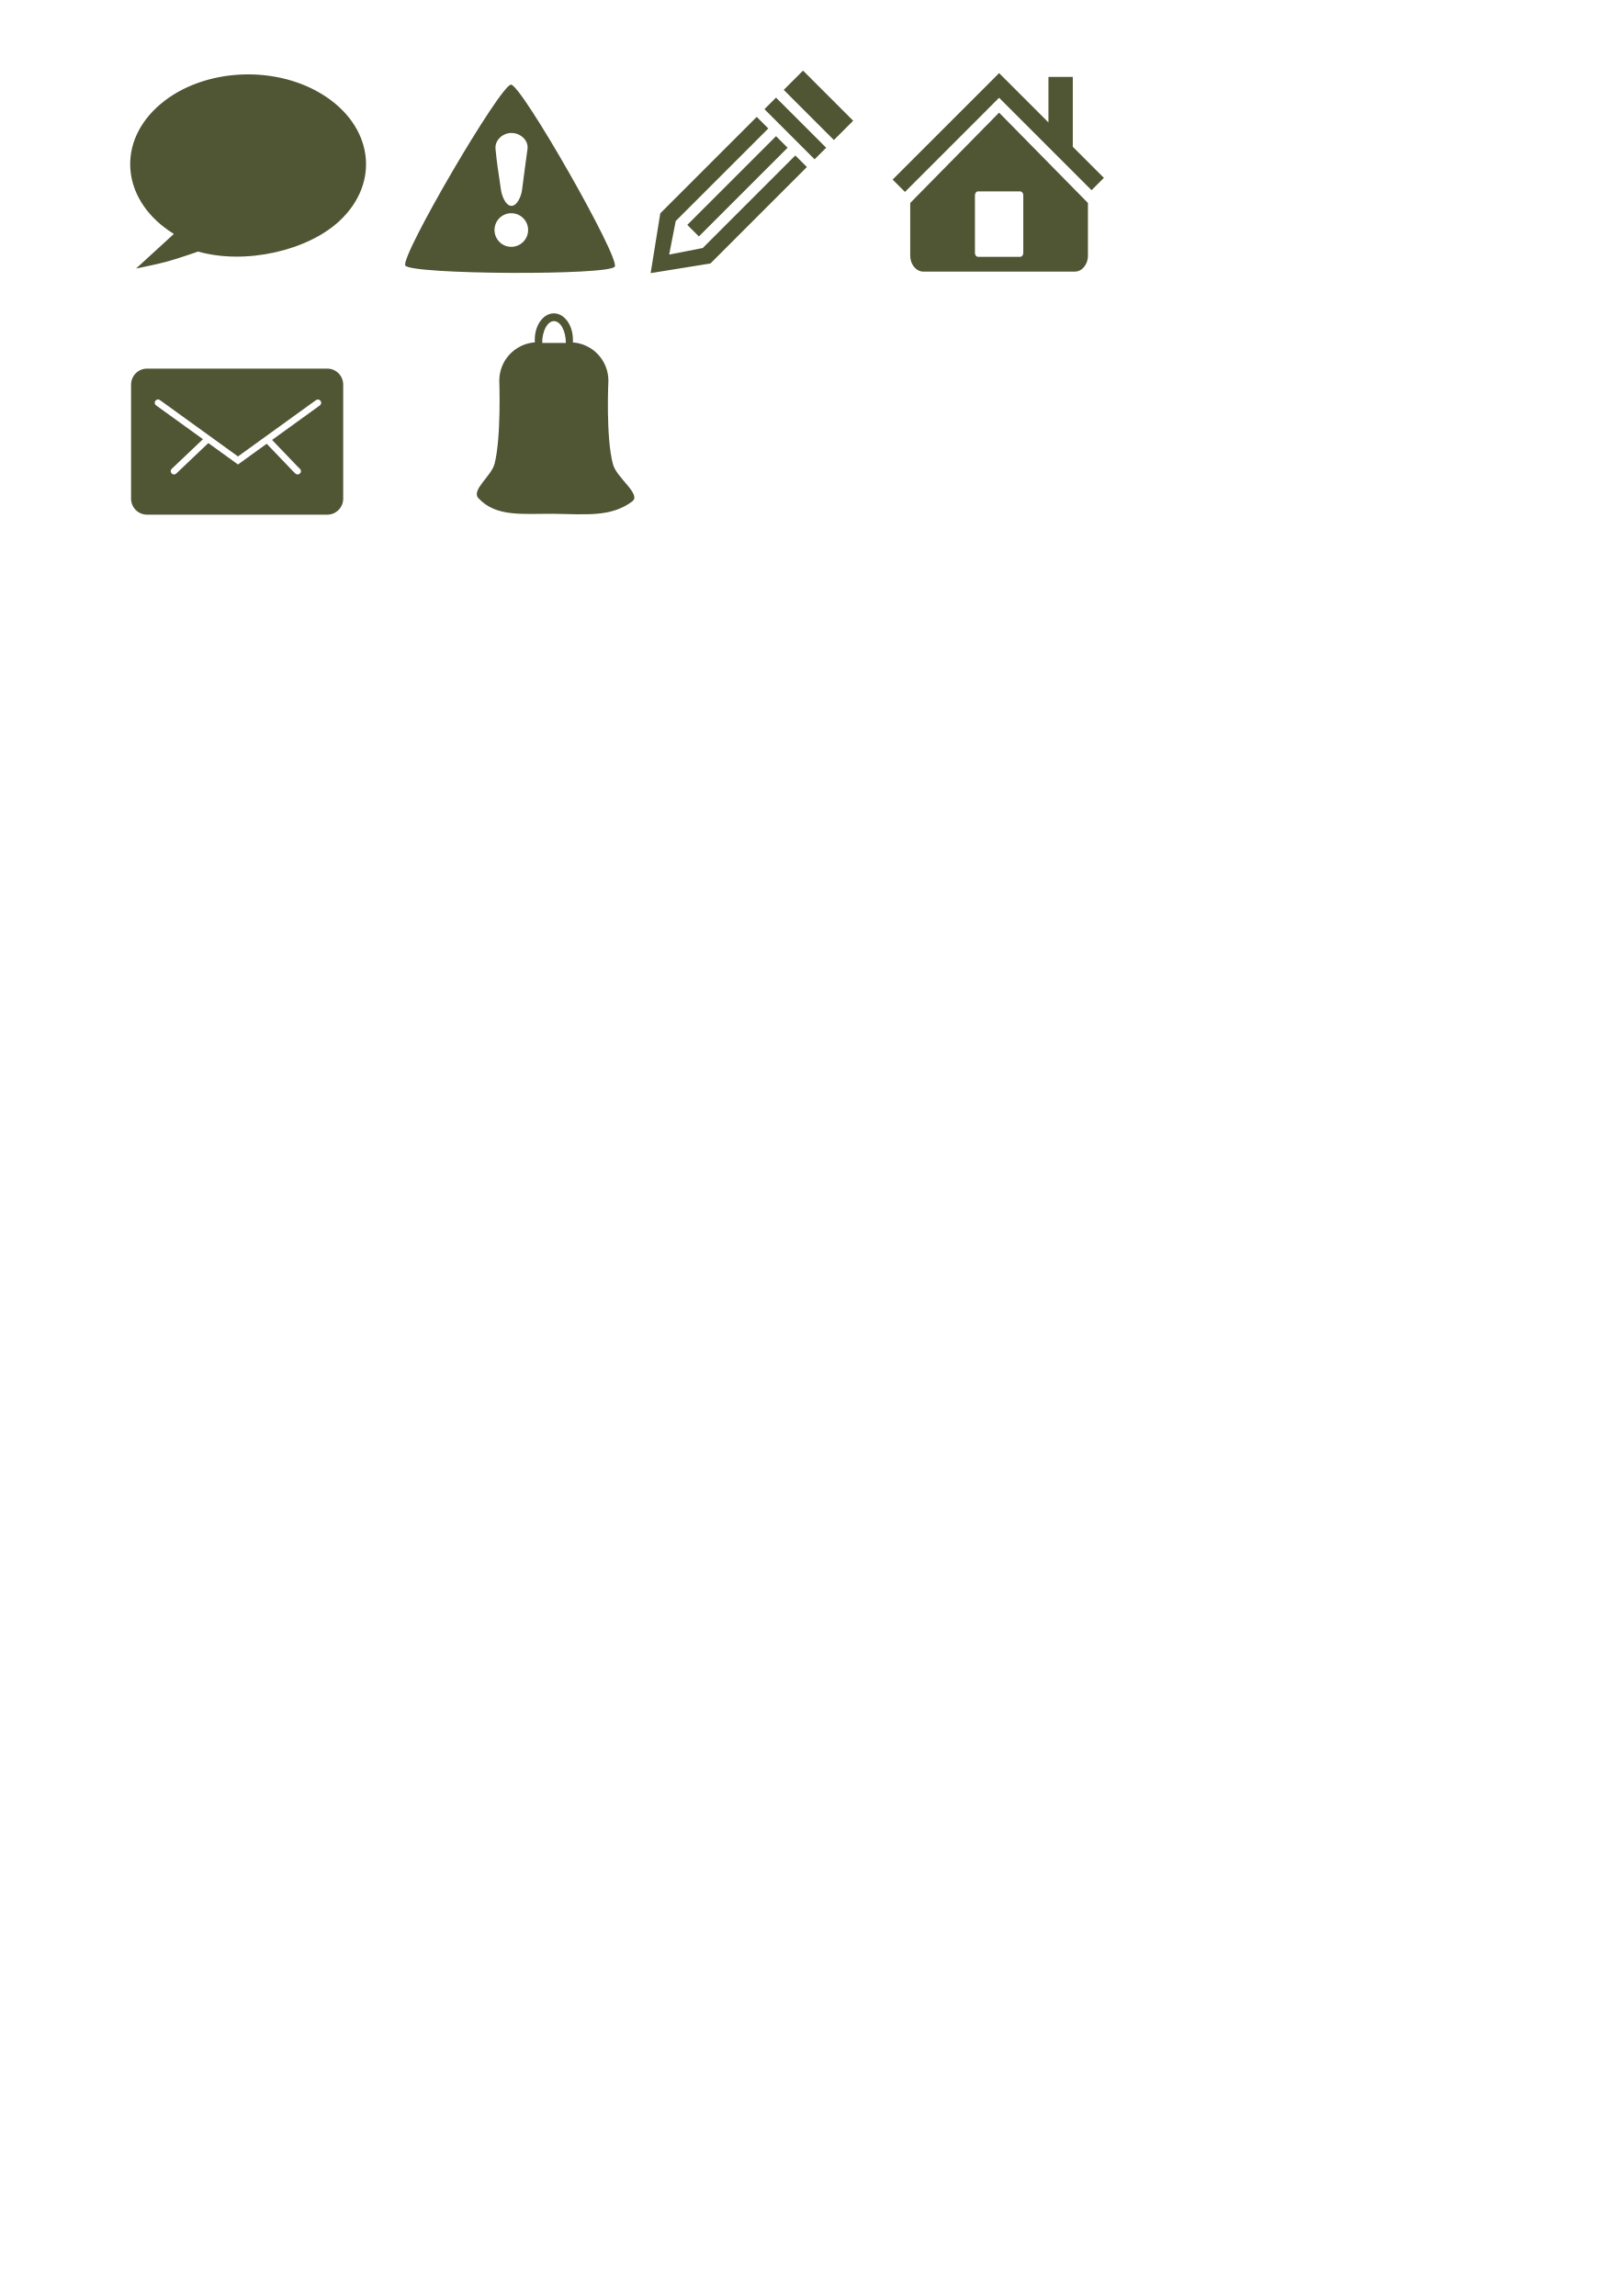
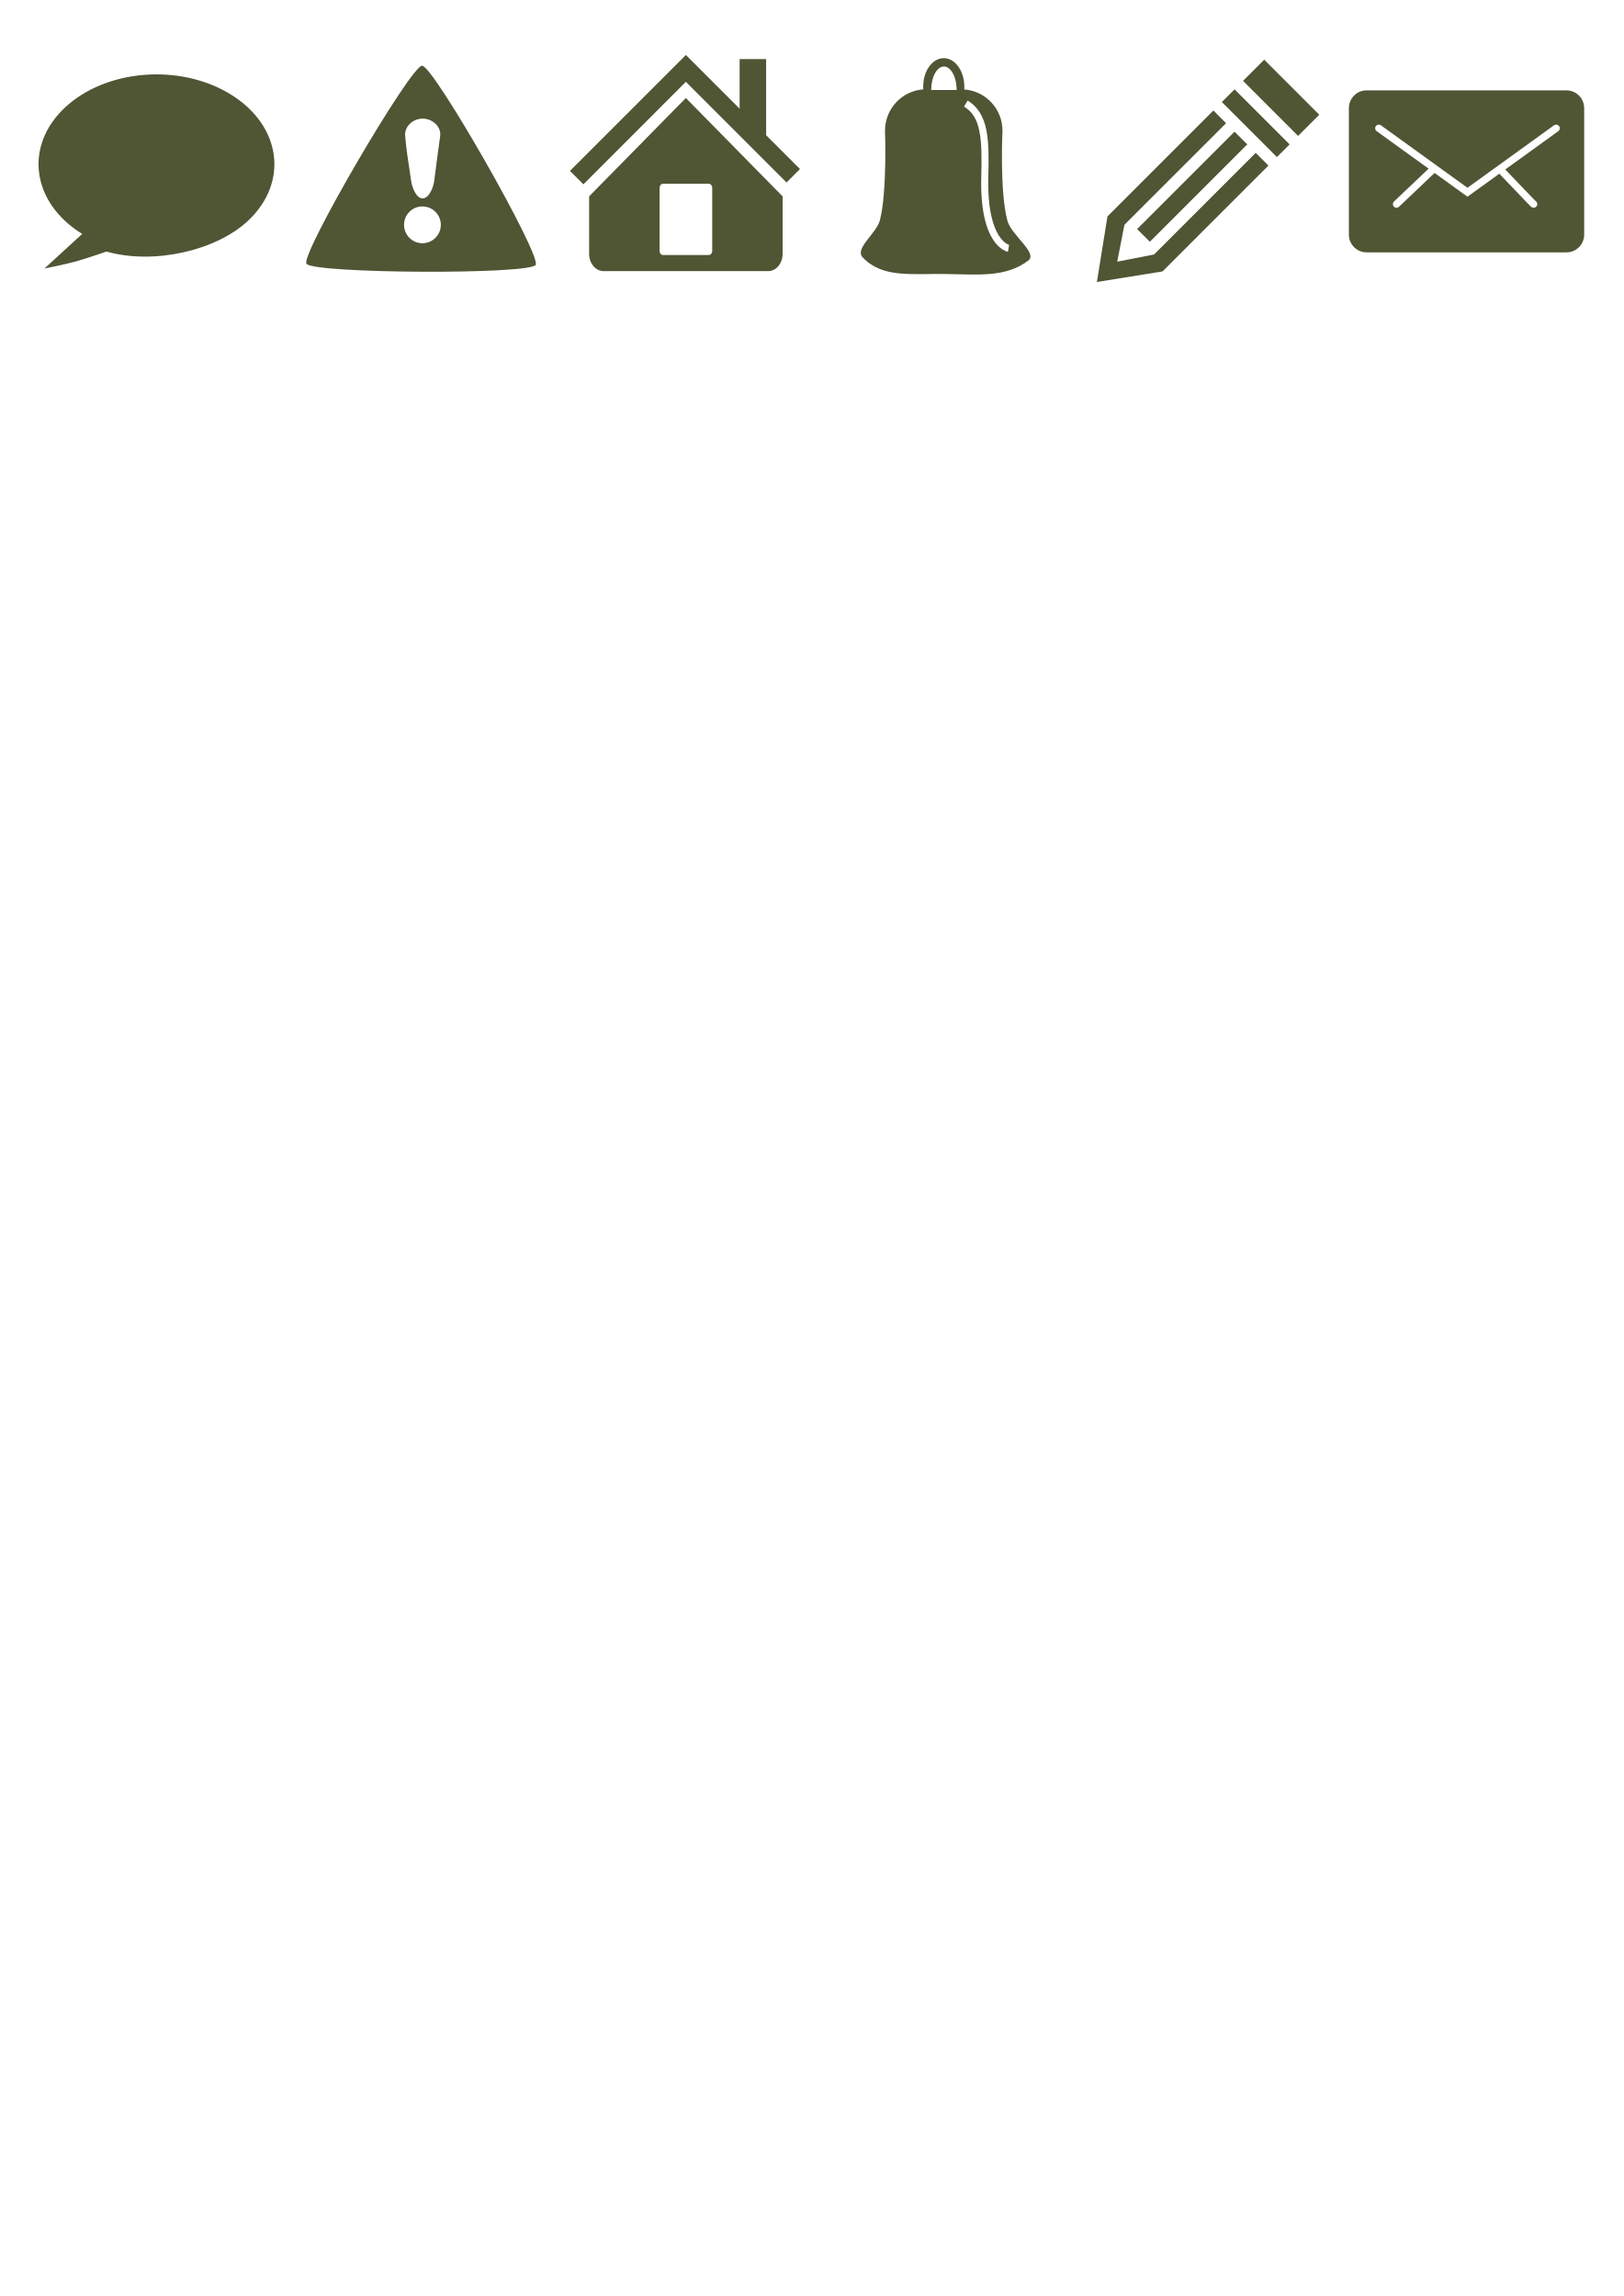
<svg xmlns="http://www.w3.org/2000/svg" width="744.094" height="1052.362" id="svg2" version="1.1">
-   <defs id="defs4" />
+   <defs id="defs4">
+     <marker orient="auto" refY="0.0" refX="0.0" id="Arrow1Lstart" style="overflow:visible">
+       <path id="path4309" d="M 0.0,0.0 L 5.0,-5.0 L -12.5,0.0 L 5.0,5.0 L 0.0,0.0 z " style="fill-rule:evenodd;stroke:#000000;stroke-width:1.0pt" transform="scale(0.8) translate(12.5,0)" />
+     </marker>
+   </defs>
  <g id="layer1">
-     <path style="fill:#505534;fill-opacity:1;opacity:1" d="m 302.593,97.77 44.194,-44.194 5.303,5.303 -42.426,42.426 -3.005,15.38 15.38,-3.005 42.426,-42.426 5.303,5.303 -44.194,44.194 -27.4,4.419 z m 12.374,5.303 40.659,-40.659 5.303,5.303 -40.659,40.659 z m 35.355,-53.033 5.303,-5.303 22.981,22.981 -5.303,5.303 z m 8.839,-8.839 8.839,-8.839 22.981,22.981 -8.839,8.839 z" id="path4147" />
-     <path style="fill:#505534;fill-opacity:1;fill-rule:nonzero;stroke:none" d="m 79.674,107.223 c -23.185,-14.313 -26.746,-40.231 -7.952,-57.889 18.794,-17.658 52.824,-20.369 76.01,-6.056 23.185,14.313 26.746,40.231 7.952,57.889 -14.602,13.72 -43.163,20.288 -64.9,14.136 0,0 -7.366,2.572 -12.875,4.193 -5.509,1.621 -15.539,3.567 -15.539,3.567 z" id="path4115" />
-     <path style="opacity:1;fill:#505534;fill-opacity:1;fill-rule:nonzero;stroke:none" d="m 234.177,38.792 c -4.801,-0.025 -50.817,78.736 -48.438,82.906 2.379,4.17 93.578,4.645 96,0.5 2.422,-4.145 -42.762,-83.382 -47.562,-83.406 z m 0.219,22.156 c 4.056,0 7.881,3.323 7.344,7.344 -0.893,6.676 -0.957,6.634 -2.5,18.75 -0.381,2.993 -2.271,7.312 -4.844,7.312 -2.604,0 -4.369,-4.328 -4.812,-7.312 -1.722,-11.58 -1.786,-11.724 -2.5,-18.75 -0.41,-4.035 3.256,-7.344 7.312,-7.344 z m -0.094,36.781 c 4.254,0 7.719,3.434 7.719,7.687 0,4.254 -3.465,7.719 -7.719,7.719 -4.254,0 -7.688,-3.465 -7.688,-7.719 0,-4.254 3.434,-7.687 7.688,-7.687 z" id="path4938" />
-     <path style="opacity:1;fill:#505534;fill-opacity:1;fill-rule:nonzero;stroke:none" d="m 67.375,168.955 c -4.056,0 -7.312,3.288 -7.312,7.344 l 0,52.25 c 0,4.056 3.256,7.344 7.312,7.344 l 82.594,0 c 4.056,0 7.312,-3.288 7.312,-7.344 l 0,-52.25 c 0,-4.056 -3.256,-7.344 -7.312,-7.344 l -82.594,0 z m 5.094,14.125 a 1.5,1.5 0 0 1 0.844,0.312 l 35.75,25.812 35.75,-25.812 a 1.5,1.5 0 1 1 1.75,2.438 l -21.875,15.812 c 6.664,7.011 9.991,10.461 11.469,11.969 0.686,0.7 0.953,0.959 1.062,1.062 0.006,0.006 0.058,0.058 0.062,0.062 a 1.5,1.5 0 0 1 0.062,0.031 c -0.002,-0.001 0.004,0.035 0,0.031 a 1.5,1.5 0 0 1 0.219,0.188 c 0,0 0.024,0.039 0.062,0.094 0.019,0.027 0.048,0.074 0.094,0.156 0.023,0.041 0.054,0.082 0.094,0.188 0.02,0.053 0.062,0.218 0.062,0.219 1e-4,4.2e-4 0.031,0.468 0.031,0.469 0,1.5e-4 -0.094,0.406 -0.094,0.406 -5e-5,1.2e-4 -0.281,0.437 -0.281,0.438 -8e-5,9e-5 -0.469,0.344 -0.469,0.344 -1.2e-4,6e-5 -0.469,0.156 -0.469,0.156 -3.2e-4,0 -0.531,-0.031 -0.531,-0.031 -4.8e-4,-1e-4 -0.191,-0.068 -0.25,-0.094 -0.236,-0.103 -0.265,-0.152 -0.312,-0.188 -0.095,-0.071 -0.138,-0.08 -0.188,-0.125 -0.197,-0.179 -0.501,-0.486 -1.281,-1.281 -1.531,-1.562 -4.887,-5.056 -11.812,-12.344 l -12.281,8.875 -0.875,0.625 -0.875,-0.625 -12.719,-9.188 -14.656,13.938 a 1.503,1.503 0 1 1 -2.094,-2.156 l 14.281,-13.562 -21.438,-15.469 a 1.5,1.5 0 0 1 0.625,-2.719 1.5,1.5 0 0 1 0.281,-0.031 z" id="rect4970" />
-     <path style="fill:#505534;fill-opacity:1;fill-rule:nonzero;stroke:none;opacity:1" d="m 457.848,33.5 -2.812,2.844 -45.969,45.969 5.656,5.656 43.125,-43.156 22.625,22.625 19.75,19.75 5.656,-5.656 -14.25,-14.25 0,-32.031 -11.156,0 0,20.875 -19.781,-19.781 -2.844,-2.844 z m 0,18.125 -40.719,41.406 0,24.156 c 0,4.056 2.73,7.312 6.094,7.312 l 69.281,0 c 3.364,0 6.062,-3.256 6.062,-7.312 l 0,-24.156 -40.719,-41.406 z m -9.625,36.094 19.281,0 c 0.791,0 1.438,0.792 1.438,1.781 l 0,26.437 c 0,0.989 -0.646,1.781 -1.438,1.781 l -19.281,0 c -0.791,0 -1.438,-0.792 -1.438,-1.781 l 0,-26.437 c 0,-0.989 0.646,-1.781 1.438,-1.781 z" id="rect5010" />
-     <path style="fill:#505534;fill-opacity:1;fill-rule:nonzero;stroke:none" d="m 253.81,143.626 c -4.832,0 -8.75,5.419 -8.75,12.125 0,0.388 0.037,0.778 0.062,1.156 -9.149,0.668 -16.312,8.269 -16.312,17.594 0,0 0.959,25.743 -2.156,38.062 -1.425,5.635 -10.846,12.056 -7.406,15.781 8.194,8.872 20.507,7 34.812,7.165 14.305,0.165 25.939,1.633 35.688,-5.696 4.273,-3.213 -7.128,-10.775 -8.812,-16.906 -3.398,-12.368 -2.125,-38.406 -2.125,-38.406 0,-9.306 -7.159,-16.868 -16.281,-17.562 0.027,-0.388 0.031,-0.789 0.031,-1.188 0,-6.706 -3.918,-12.125 -8.75,-12.125 z m 0.062,3.562 c 2.993,0 5.438,4.477 5.438,10 l -10.844,0 c 0,-5.523 2.413,-10 5.406,-10 z" id="rect4060" />
-     <path style="fill:#505534;fill-opacity:1;fill-rule:nonzero;stroke:none" d="m 267.711,169.855 c -0.743,-2.945 -2.31,-5.64 -4.631,-7.617 0.658,-0.173 3.845,0.902 5.016,2.146 2.83,2.962 4.034,7.062 5.093,10.924 2.535,9.925 0.185,20.265 2.037,30.264 0.998,5.111 3.465,9.761 5.329,14.585 0.512,1.438 2.138,4.545 1.521,5.011 -4.919,-3.51 -8.332,-8.893 -9.584,-14.786 -2.081,-7.923 -2.047,-16.154 -2.153,-24.282 -0.118,-5.504 -0.837,-11.019 -2.628,-16.244 z" id="path4087" />
+     <rect style="fill:#4d4d4d;fill-opacity:0;fill-rule:nonzero;stroke:none" id="rect4232-0-2" width="109.286" height="109.286" x="258" y="22.362" />
+     <rect style="fill:#4d4d4d;fill-opacity:0;fill-rule:nonzero;stroke:none" id="rect4232-0-23" width="109.286" height="109.286" x="378" y="22.362" />
+     <rect style="fill:#4d4d4d;fill-opacity:0;fill-rule:nonzero;stroke:none" id="rect4232-0-9" width="109.286" height="109.286" x="498" y="22.362" />
+     <rect style="fill:#4d4d4d;fill-opacity:0;fill-rule:nonzero;stroke:none" id="rect4232-0-6" width="109.286" height="109.286" x="618" y="22.362" />
+     <rect style="fill:#4d4d4d;fill-opacity:0;fill-rule:nonzero;stroke:none" id="rect4232" width="109.286" height="109.286" x="17.143" y="22.505" />
+     <rect style="fill:#4d4d4d;fill-opacity:0;fill-rule:nonzero;stroke:none" id="rect4232-0" width="109.286" height="109.286" x="138" y="23.076" />
+     <path style="fill:#505534;fill-opacity:1" d="m 507.527,99.168 48.523,-48.523 5.823,5.823 -46.582,46.582 -3.3,16.886 16.886,-3.3 46.582,-46.582 5.823,5.823 -48.523,48.523 -30.085,4.852 z m 13.587,5.823 44.642,-44.642 5.823,5.823 -44.642,44.642 z m 38.819,-58.228 5.823,-5.823 25.232,25.232 -5.823,5.823 z m 9.705,-9.705 9.705,-9.705 25.232,25.232 -9.705,9.705 z" id="path4147" />
+     <path style="fill:#505534;fill-opacity:1;fill-rule:nonzero;stroke:none" d="m 37.674,107.223 c -23.185,-14.313 -26.746,-40.231 -7.952,-57.889 18.794,-17.658 52.824,-20.369 76.01,-6.056 23.185,14.313 26.746,40.231 7.952,57.889 -14.602,13.72 -43.163,20.288 -64.9,14.136 0,0 -7.366,2.572 -12.875,4.193 -5.509,1.621 -15.539,3.567 -15.539,3.567 z" id="path4115" />
+     <path style="fill:#505534;fill-opacity:1;fill-rule:nonzero;stroke:none" d="m 193.437,30.115 c -5.255,-0.027 -55.62,86.178 -53.016,90.743 2.604,4.564 102.423,5.085 105.074,0.547 2.651,-4.537 -46.803,-91.263 -52.058,-91.29 z m 0.239,24.25 c 4.439,0 8.626,3.638 8.038,8.038 -0.977,7.307 -1.047,7.261 -2.736,20.522 -0.417,3.276 -2.486,8.004 -5.301,8.004 -2.85,0 -4.782,-4.737 -5.267,-8.004 -1.885,-12.675 -1.955,-12.832 -2.736,-20.522 -0.449,-4.417 3.564,-8.038 8.004,-8.038 z m -0.103,40.258 c 4.656,0 8.448,3.758 8.448,8.414 0,4.656 -3.792,8.448 -8.448,8.448 -4.656,0 -8.414,-3.792 -8.414,-8.448 0,-4.656 3.758,-8.414 8.414,-8.414 z" id="path4938" />
+     <path style="fill:#505534;fill-opacity:1;fill-rule:nonzero;stroke:none" d="m 626.264,41.424 c -4.499,0 -8.11,3.646 -8.11,8.145 l 0,57.95 c 0,4.499 3.612,8.145 8.11,8.145 l 91.605,0 c 4.499,0 8.11,-3.646 8.11,-8.145 l 0,-57.95 c 0,-4.499 -3.612,-8.145 -8.11,-8.145 l -91.605,0 z m 5.649,15.666 a 1.664,1.664 0 0 1 0.936,0.347 l 39.65,28.629 39.65,-28.629 a 1.664,1.664 0 1 1 1.941,2.703 l -24.262,17.538 c 7.391,7.776 11.081,11.602 12.72,13.275 0.761,0.777 1.057,1.064 1.178,1.178 0.006,0.007 0.064,0.064 0.069,0.069 a 1.664,1.664 0 0 1 0.069,0.035 c -0.002,-0.001 0.004,0.039 0,0.035 a 1.664,1.664 0 0 1 0.243,0.208 c 0,0 0.027,0.044 0.069,0.104 0.021,0.03 0.053,0.082 0.104,0.173 0.025,0.046 0.059,0.091 0.104,0.208 0.022,0.059 0.069,0.242 0.069,0.243 1.1e-4,4.65e-4 0.035,0.52 0.035,0.52 0,1.66e-4 -0.104,0.45 -0.104,0.451 -6e-5,1.33e-4 -0.312,0.485 -0.312,0.485 -9e-5,1e-4 -0.52,0.381 -0.52,0.381 -1.4e-4,6.6e-5 -0.52,0.173 -0.52,0.173 -3.5e-4,0 -0.589,-0.034 -0.589,-0.035 -5.3e-4,-1.11e-4 -0.212,-0.076 -0.277,-0.104 -0.262,-0.114 -0.294,-0.169 -0.347,-0.208 -0.105,-0.079 -0.153,-0.089 -0.208,-0.139 -0.219,-0.199 -0.556,-0.538 -1.421,-1.421 -1.698,-1.732 -5.42,-5.607 -13.101,-13.69 l -13.621,9.843 -0.97,0.693 -0.97,-0.693 L 657.423,79.272 641.168,94.73 a 1.667,1.667 0 1 1 -2.322,-2.391 l 15.839,-15.042 -23.776,-17.156 a 1.664,1.664 0 0 1 0.693,-3.015 1.664,1.664 0 0 1 0.312,-0.035 z" id="rect4970" />
+     <path style="fill:#505534;fill-opacity:1;fill-rule:nonzero;stroke:none" d="m 314.312,25.186 -3.062,3.096 -50.051,50.051 6.159,6.159 46.955,-46.989 24.634,24.634 21.504,21.504 6.159,-6.159 -15.515,-15.515 0,-34.876 -12.147,0 0,22.729 -21.538,-21.538 -3.096,-3.096 z m 0,19.735 -44.335,45.083 0,26.301 c 0,4.416 2.973,7.962 6.635,7.962 l 75.434,0 c 3.662,0 6.601,-3.546 6.601,-7.962 l 0,-26.301 -44.335,-45.083 z m -10.48,39.299 20.994,0 c 0.862,0 1.565,0.862 1.565,1.939 l 0,28.785 c 0,1.077 -0.703,1.939 -1.565,1.939 l -20.994,0 c -0.862,0 -1.565,-0.862 -1.565,-1.939 l 0,-28.785 c 0,-1.077 0.703,-1.939 1.565,-1.939 z" id="rect5010" />
+     <path style="fill:#505534;fill-opacity:1;fill-rule:nonzero;stroke:none" d="m 432.493,26.657 c -5.203,0 -9.422,5.835 -9.422,13.056 0,0.418 0.04,0.837 0.067,1.245 -9.851,0.719 -17.565,8.903 -17.565,18.944 0,0 1.033,27.719 -2.322,40.985 -1.535,6.068 -11.679,12.982 -7.975,16.993 8.823,9.554 22.081,7.528 37.485,7.706 15.404,0.178 27.931,1.768 38.427,-6.124 4.601,-3.46 -7.675,-11.602 -9.489,-18.204 -3.659,-13.318 -2.288,-41.355 -2.288,-41.355 0,-10.021 -7.708,-18.163 -17.531,-18.911 0.029,-0.418 0.034,-0.85 0.034,-1.279 0,-7.221 -4.218,-13.056 -9.422,-13.056 z m 0.067,3.836 c 3.223,0 5.855,4.821 5.855,10.768 l -11.676,0 c 0,-5.947 2.598,-10.768 5.821,-10.768 z M 443.429,46.106 c 4.783,2.84 7.349,7.483 8.547,13.325 1.198,5.842 1.17,12.965 0.942,21.468 -0.408,15.24 2.3,23.152 4.879,27.155 1.289,2.002 2.546,3.047 3.432,3.6 0.886,0.554 1.211,0.572 1.211,0.572 l -0.538,3.197 c 0,0 -1.107,-0.242 -2.389,-1.043 -1.282,-0.802 -2.909,-2.196 -4.442,-4.576 -3.066,-4.76 -5.803,-13.322 -5.384,-28.972 0.226,-8.455 0.216,-15.445 -0.875,-20.761 -1.091,-5.317 -3.114,-8.878 -7.033,-11.205 l 1.649,-2.759 z" id="rect4060" />
  </g>
</svg>
